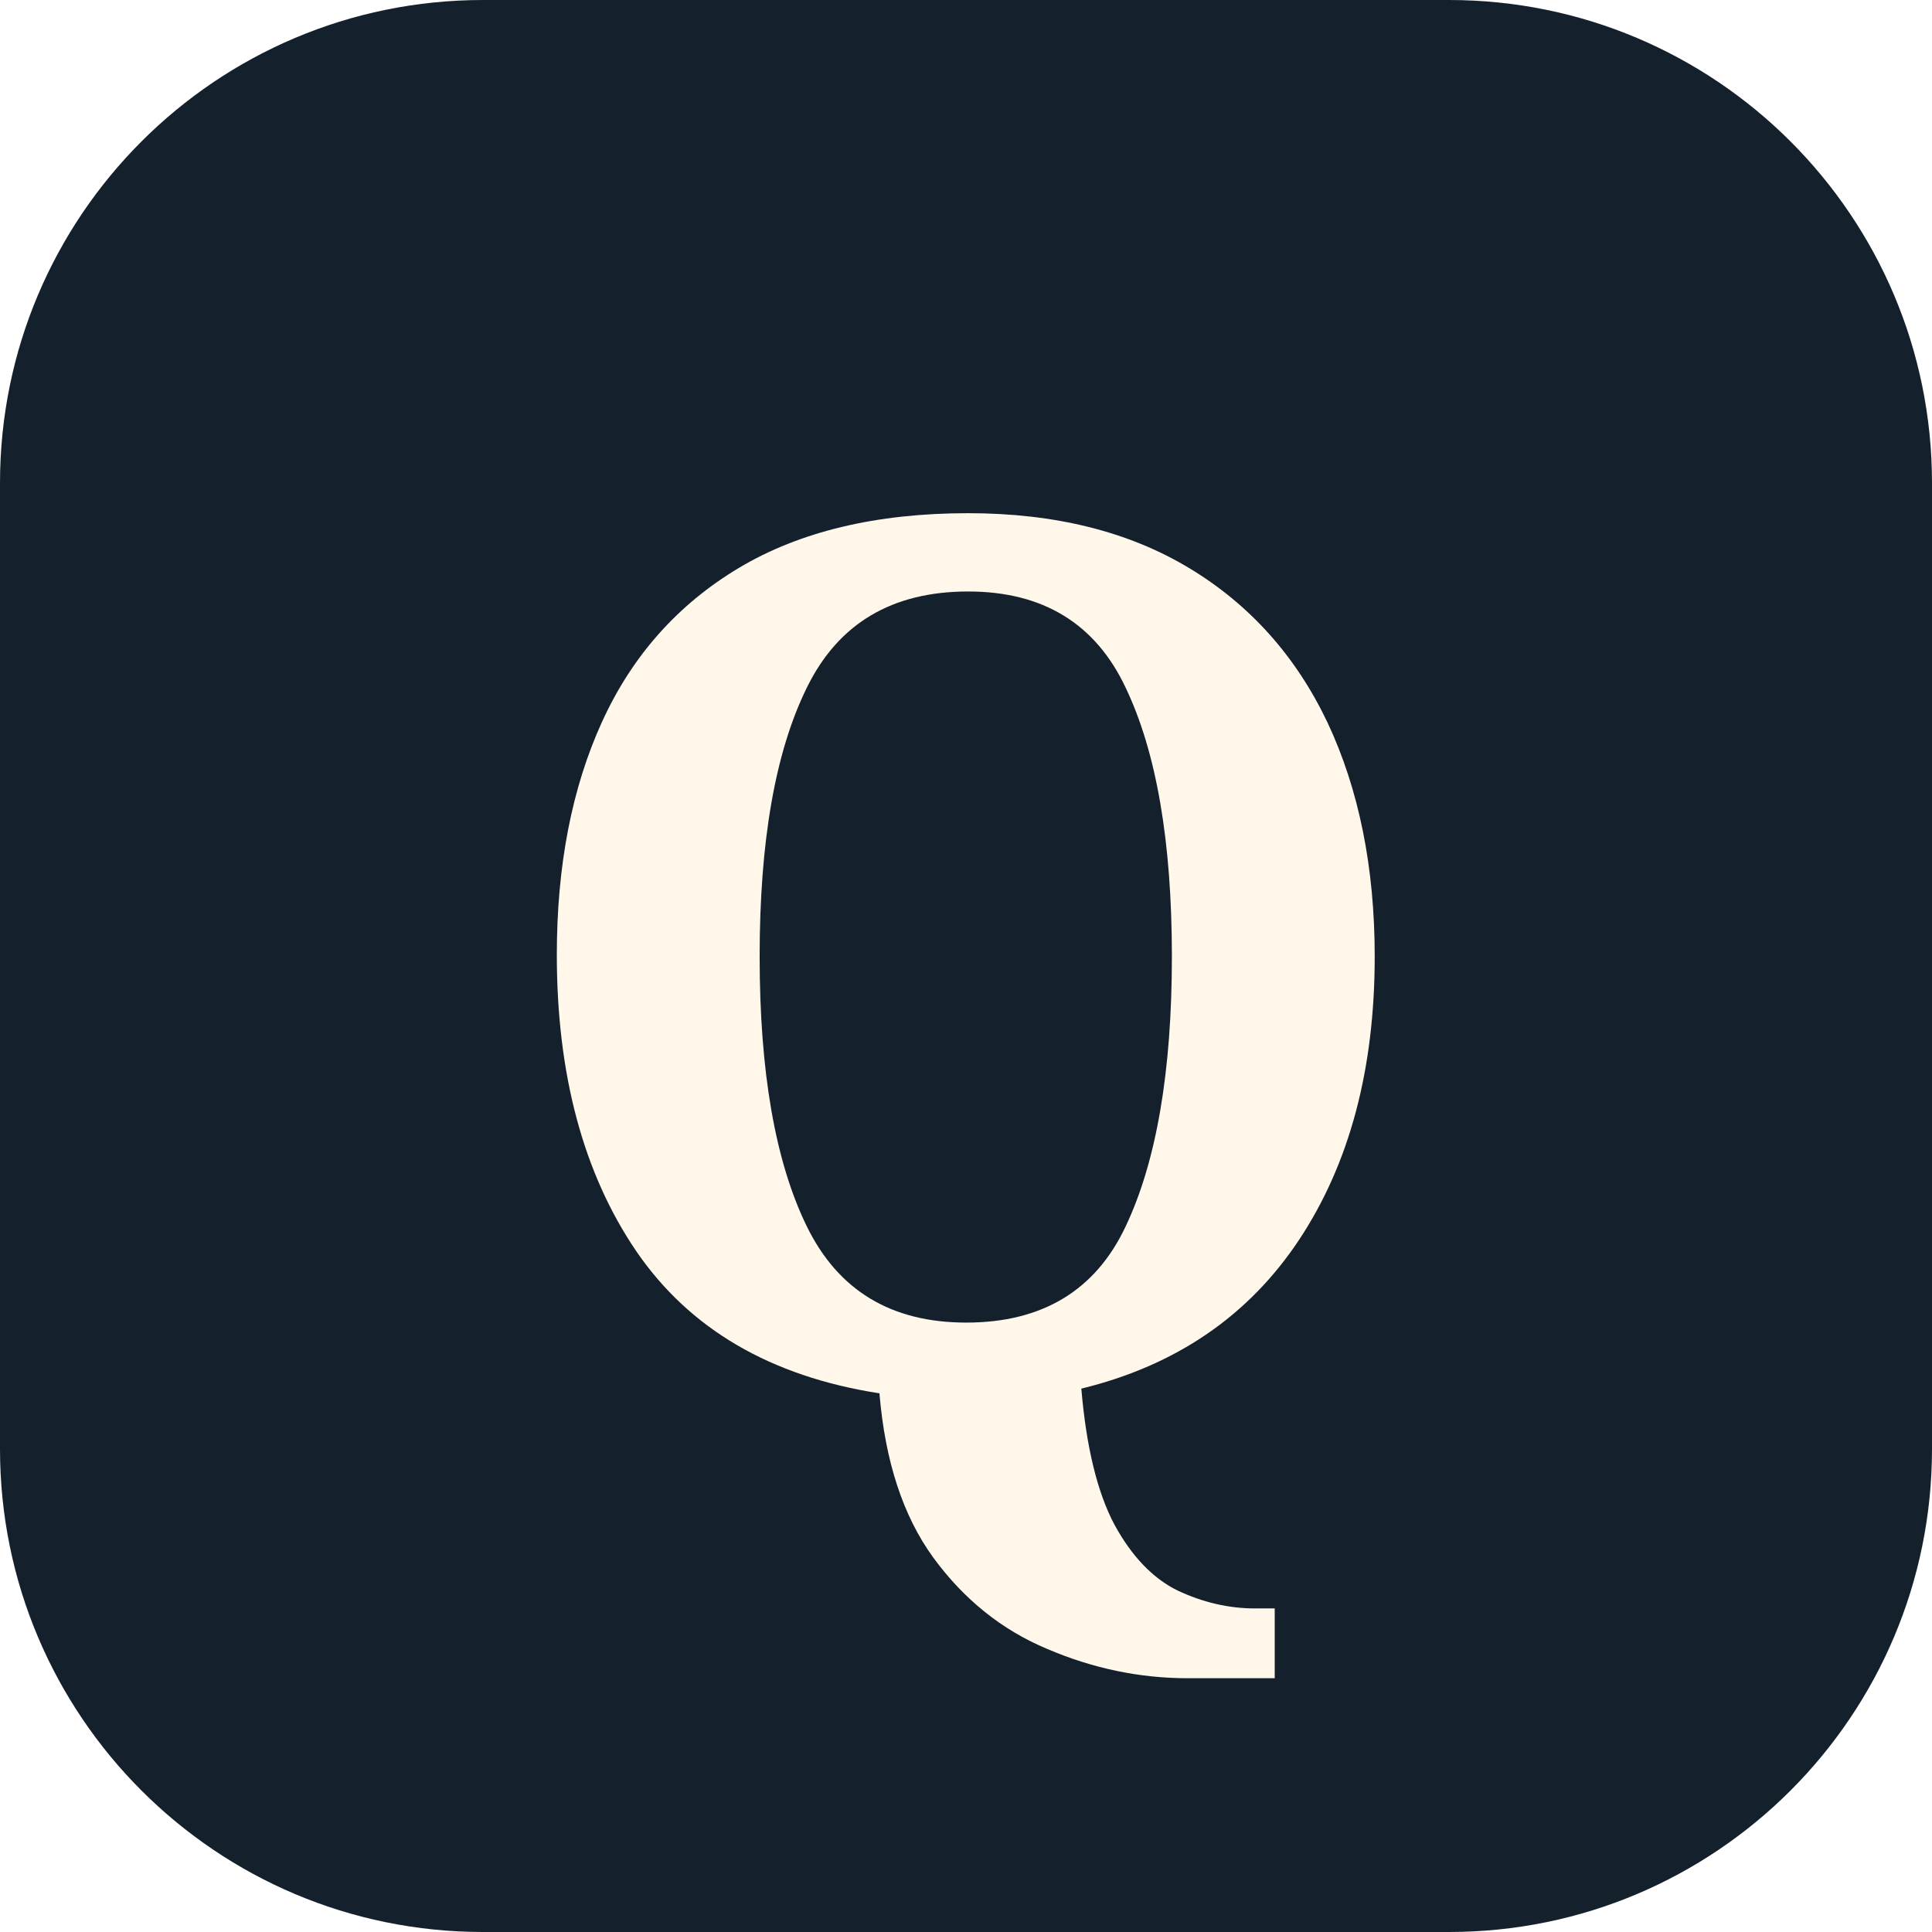
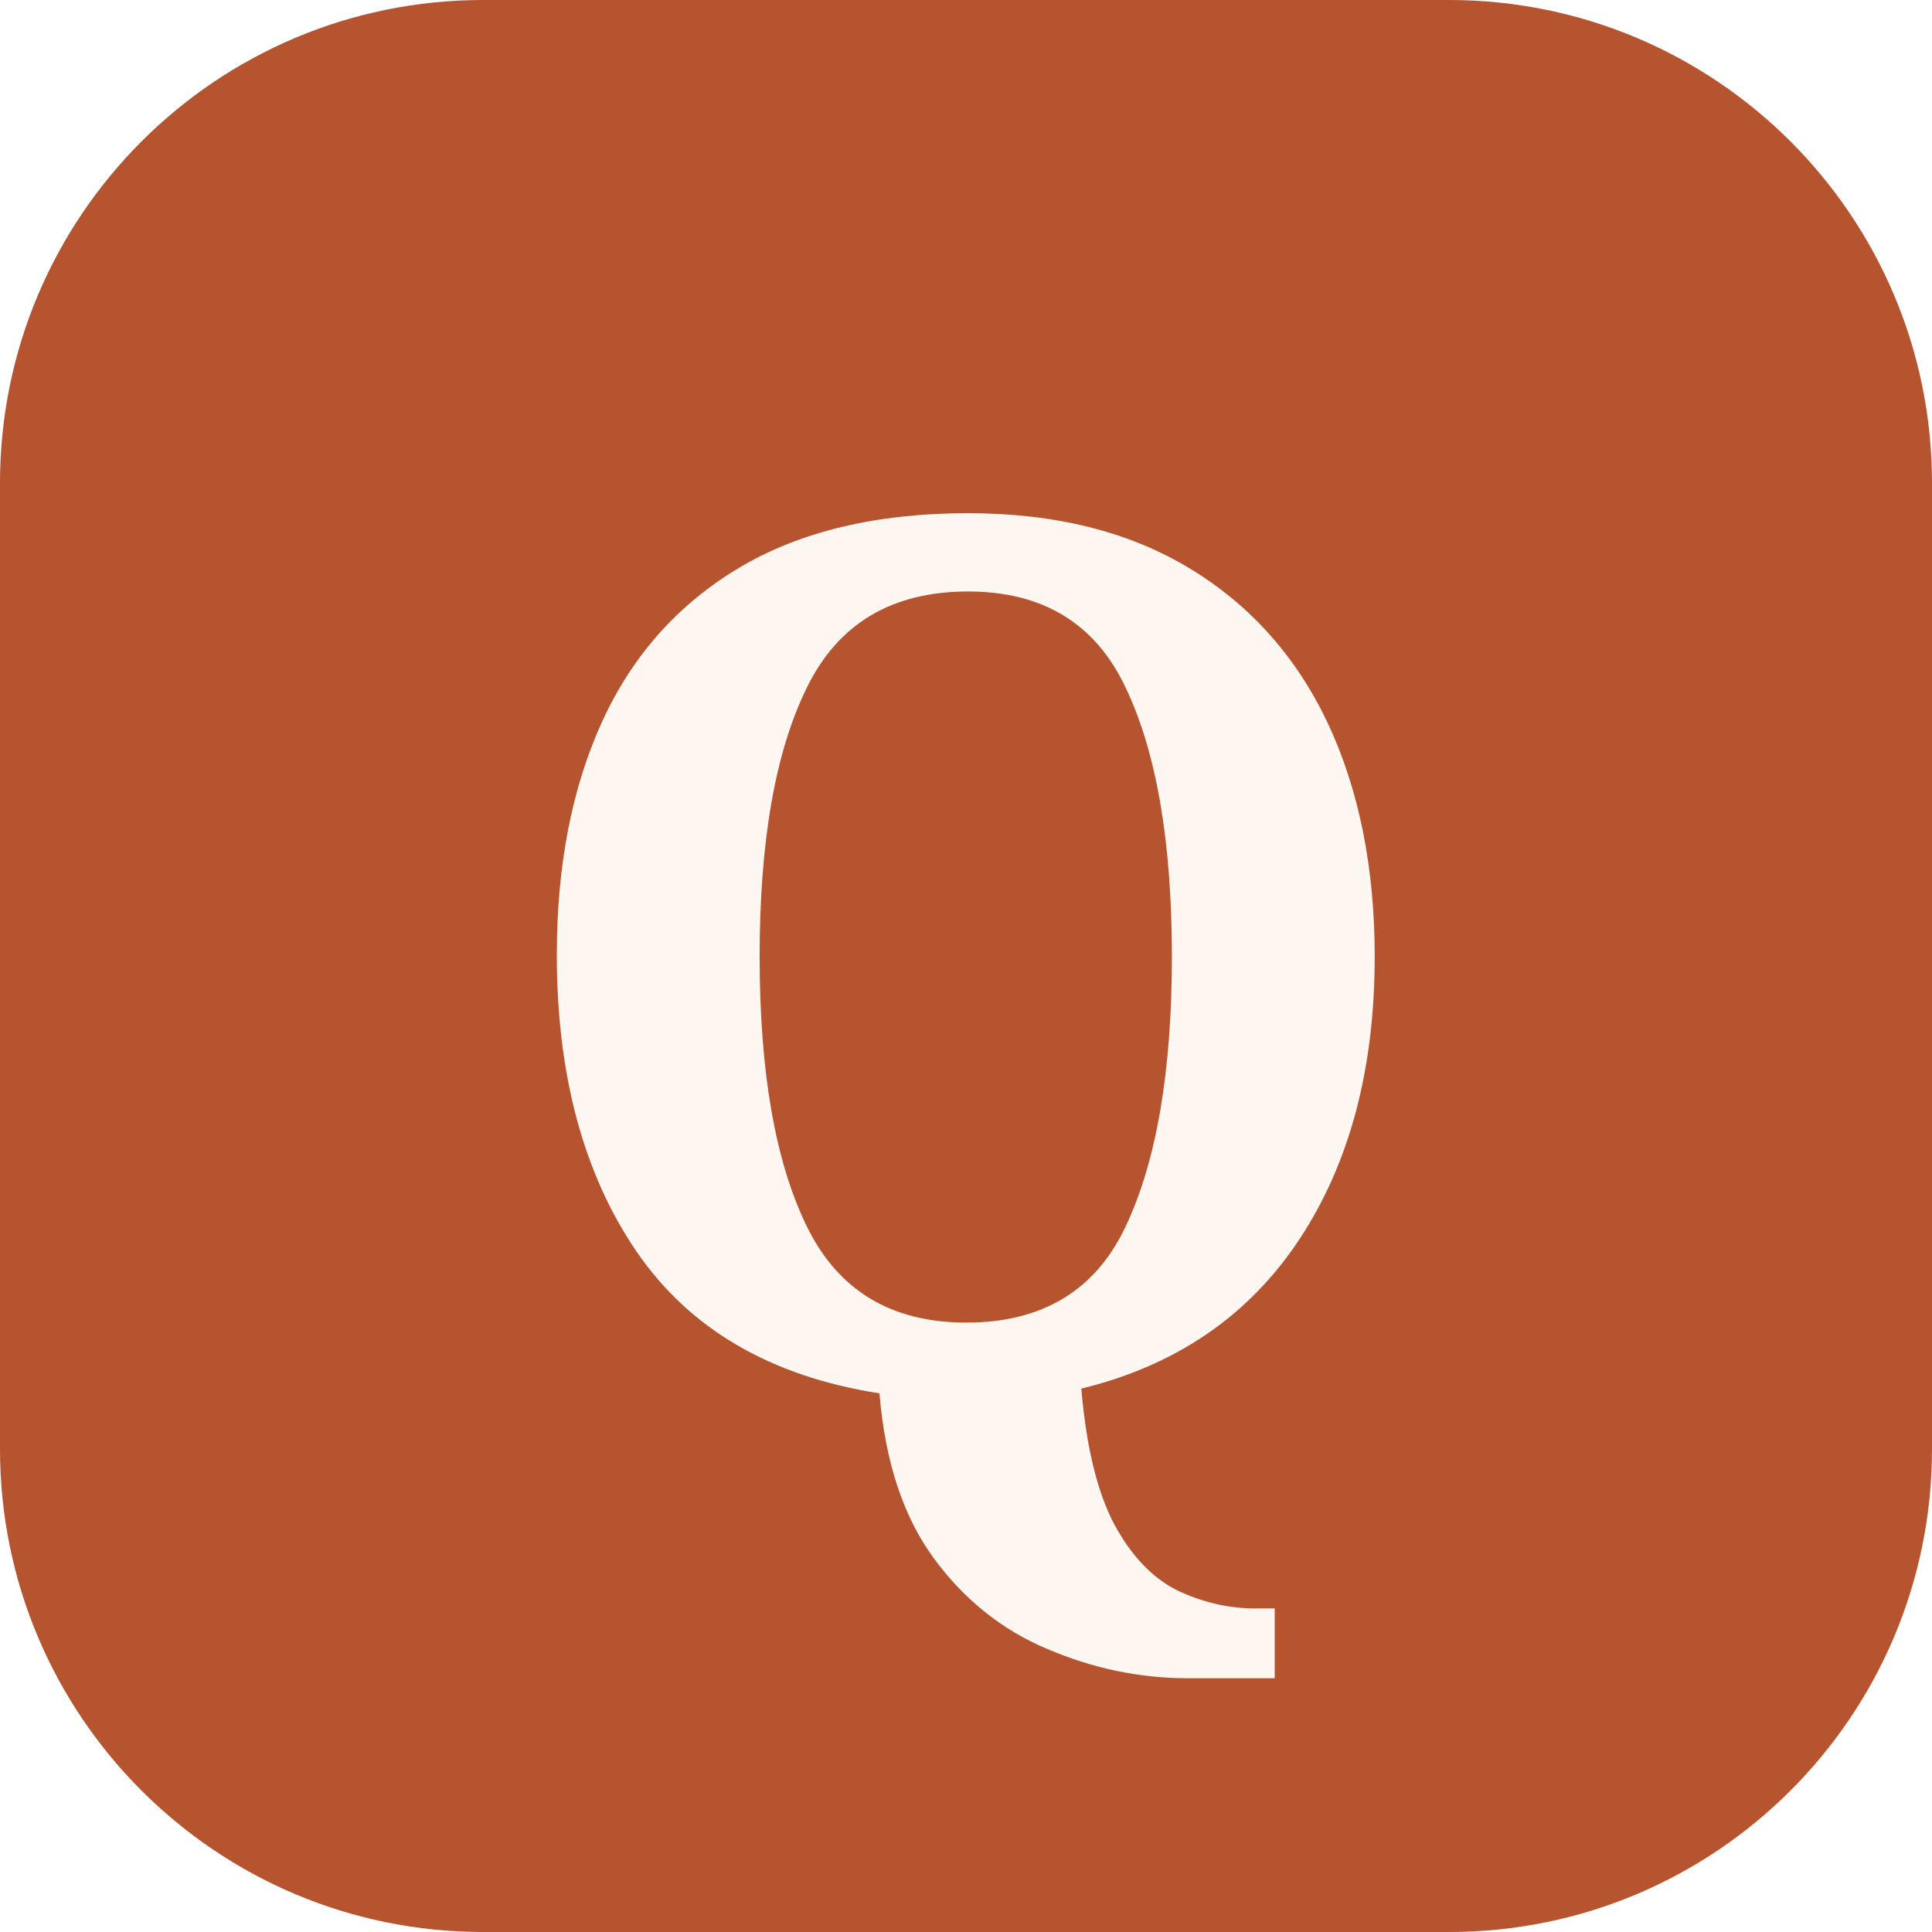
<svg xmlns="http://www.w3.org/2000/svg" viewBox="0 0 32 32">
-   <rect width="32" height="32" rx="8" fill="#14212d" />
-   <text x="16" y="23" font-size="20" text-anchor="middle" fill="#fff7ea" font-family="serif" font-weight="bold">Q</text>
+   <rect width="32" height="32" rx="8" fill="#b5542f" />
+   <text x="16" y="23" font-size="20" text-anchor="middle" fill="#fdf6f1" font-family="Georgia, serif" font-weight="bold">Q</text>
</svg>
